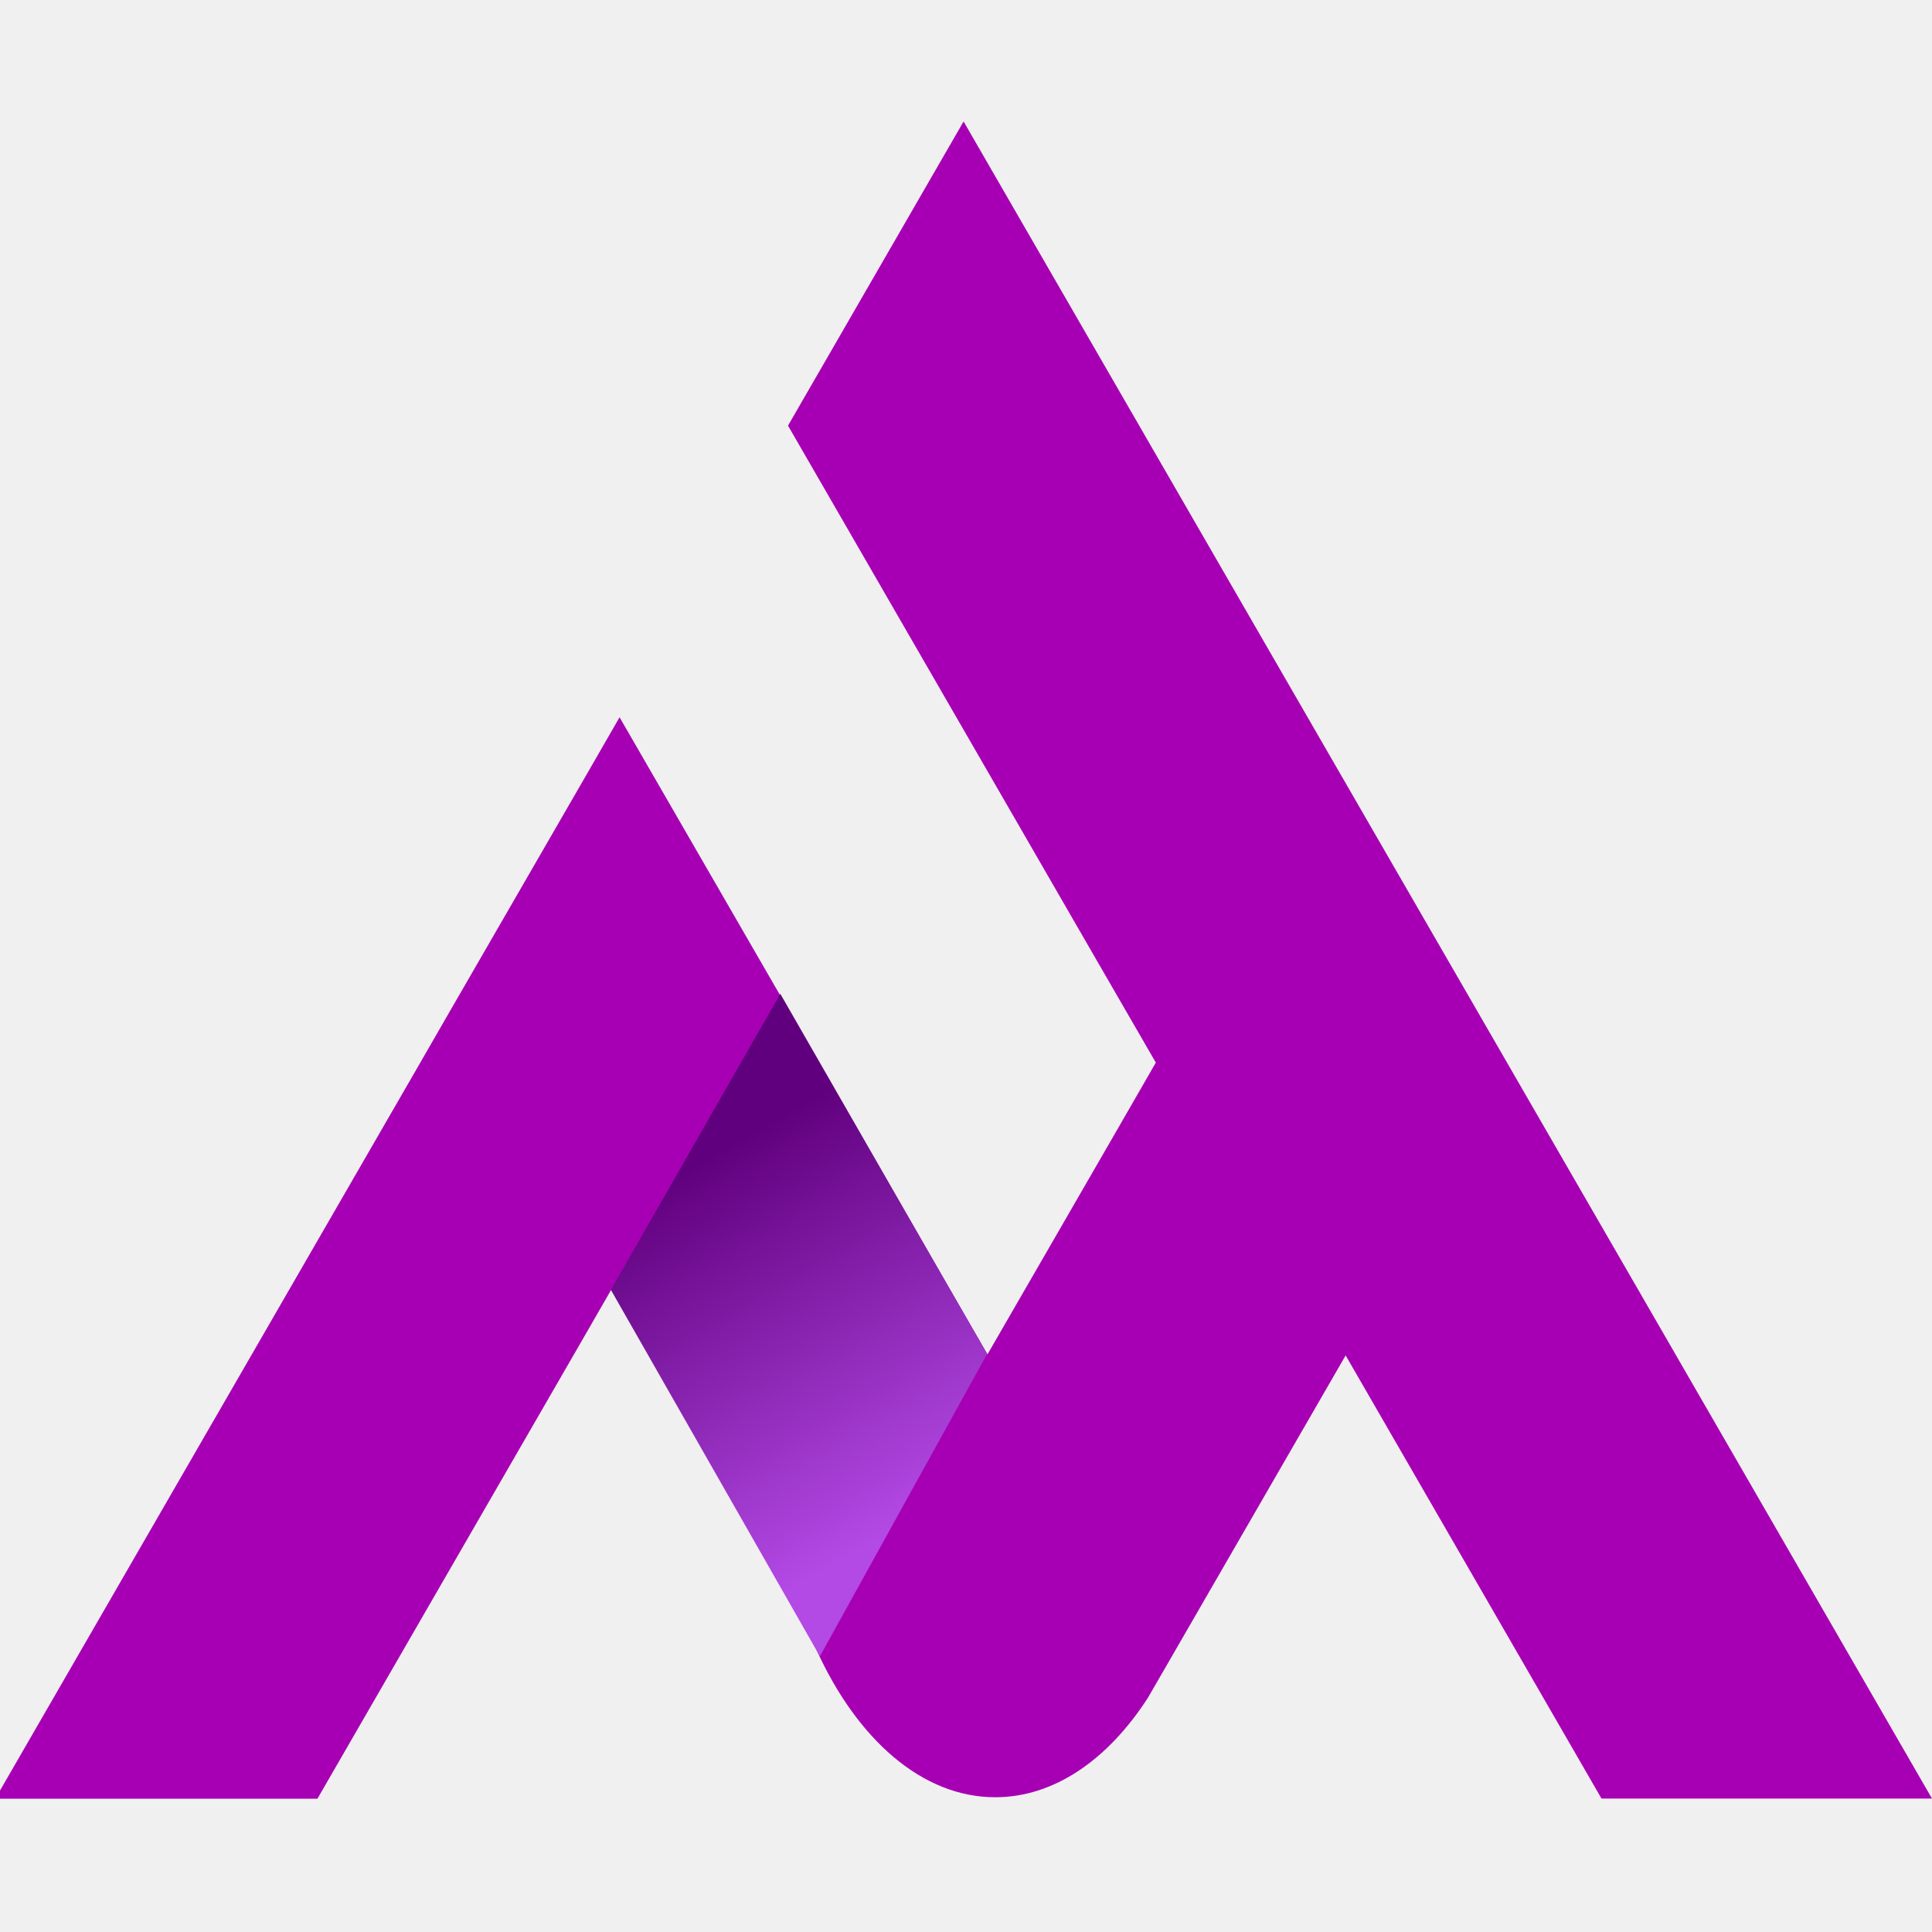
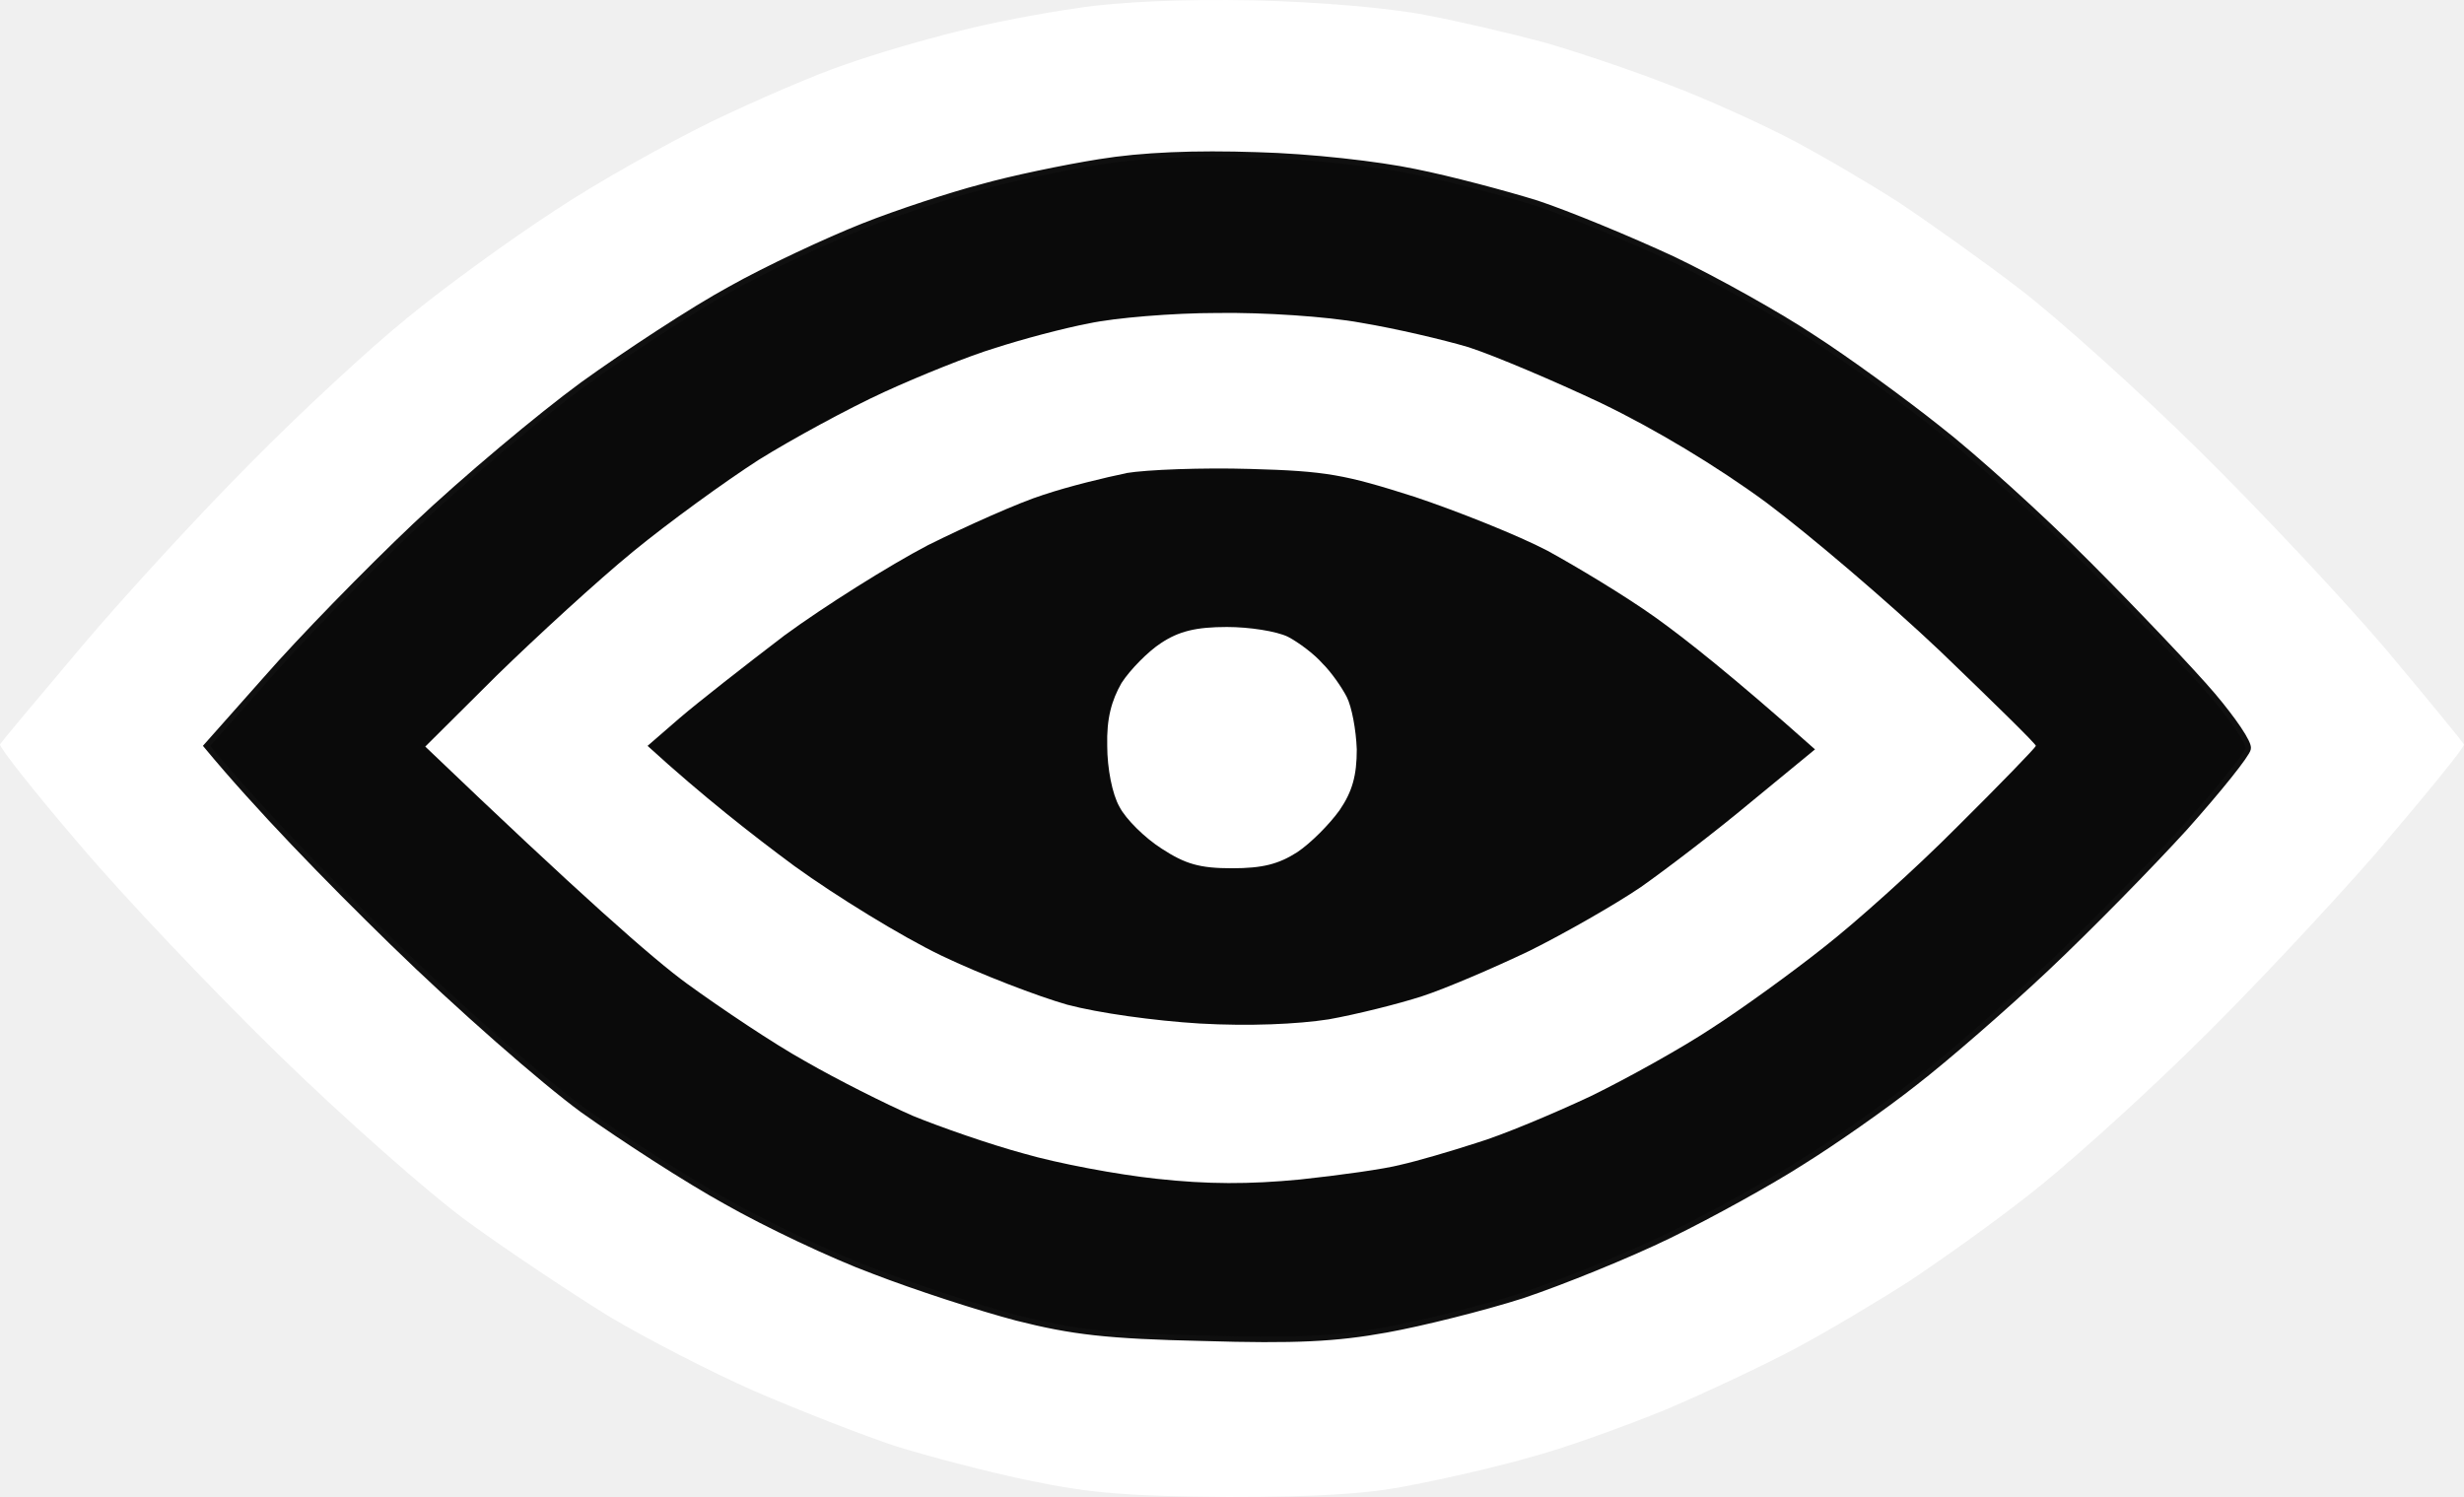
- <svg xmlns="http://www.w3.org/2000/svg" version="1.1" id="Layer_1" x="0px" y="0px" viewBox="0 0 160 160" style="enable-background:new 0 0 160 160;" xml:space="preserve">
-   <style type="text/css">
- 	.st0{fill:#A700B4;}
- 	.st1{fill:url(#SVGID_1_);}
- </style>
-   <path class="st0" d="M160,148.95h-27.37l-21.19-36.7l-14.91,25.82l-1.47,2.54c-3.3,5.11-7.75,8.23-12.64,8.23  c-6.05,0-11.43-4.79-14.8-12.2l0.11-0.19L67,135.15l-14.15-24.51l-2.22-3.85l-2.84,4.93l-21.5,37.24H-0.39l34.84-60.34l2.84-4.93v0  l11.1-19.22l2.84-4.93l0.08-0.14l13.34,23.1l6.69,11.58l10.44,18.08l10.97-19L95.72,88l-4.96-8.58l-25.5-44.17l14.54-25.19  L160,148.95z" />
-   <linearGradient id="SVGID_1_" gradientUnits="userSpaceOnUse" x1="58.427" y1="95.871" x2="75.57" y2="125.978">
-     <stop offset="0" style="stop-color:#61007E" />
-     <stop offset="1" style="stop-color:#B34AE5" />
-   </linearGradient>
-   <path class="st1" d="M81.75,112.13c-4.62,8.35-9.23,16.69-13.85,25.04c-5.77-10.12-11.54-20.23-17.31-30.35  c4.68-8.17,9.35-16.35,14.03-24.52C70.33,92.24,76.04,102.19,81.75,112.13z" />
+ <svg xmlns="http://www.w3.org/2000/svg" width="158" height="96" viewBox="0 0 158 96" fill="none">
+   <path d="M61.297 2.041C63.32 1.503 66.86 0.83 69.114 0.516C71.735 0.112 75.827 -0.067 80.379 0.023C84.472 0.112 89.162 0.516 91.415 0.964C93.577 1.368 96.98 2.175 99.003 2.714C101.026 3.297 104.659 4.508 107.05 5.449C109.441 6.346 112.982 7.961 114.867 8.948C116.752 9.934 119.879 11.773 121.765 12.984C123.65 14.24 127.191 16.751 129.582 18.59C131.973 20.429 137.169 25.093 141.078 28.95C144.986 32.807 150.366 38.548 153.033 41.688C155.7 44.872 157.907 47.563 157.999 47.742C158.045 47.922 155.47 51.061 152.297 54.784C149.079 58.461 143.653 64.247 140.204 67.566C136.755 70.929 132.203 75.011 130.042 76.67C127.88 78.374 124.478 80.796 122.454 82.142C120.431 83.442 117.12 85.416 115.097 86.492C113.074 87.568 109.349 89.317 106.82 90.394C104.291 91.425 100.474 92.816 98.313 93.399C96.152 94.027 92.657 94.834 90.496 95.238C87.691 95.821 84.38 96 78.77 96C72.516 95.955 69.987 95.776 66.125 94.969C63.458 94.43 59.549 93.399 57.388 92.726C55.227 92.008 51.226 90.439 48.421 89.228C45.662 88.017 41.386 85.819 38.995 84.384C36.603 82.904 32.557 80.213 30.028 78.374C27.499 76.535 21.981 71.647 17.796 67.566C13.612 63.484 7.864 57.43 5.059 54.111C2.208 50.792 -0.045 47.922 0.001 47.742C0.09 47.568 2.298 44.948 4.948 41.803L5.197 41.508C7.956 38.234 12.83 32.942 16.003 29.758C19.176 26.529 23.728 22.313 26.119 20.384C28.51 18.411 32.787 15.316 35.546 13.522C38.305 11.683 42.903 9.127 45.662 7.782C48.467 6.436 52.284 4.777 54.169 4.149C56.054 3.476 59.273 2.534 61.297 2.041Z" fill="white" />
+   <path d="M62.906 11.998C64.791 11.46 68.24 10.742 70.493 10.383C73.252 9.935 76.609 9.8 80.609 9.935C84.012 10.025 88.38 10.518 90.726 11.011C92.979 11.46 96.519 12.402 98.543 13.03C100.566 13.702 104.475 15.317 107.28 16.618C110.085 17.963 114.085 20.206 116.246 21.641C118.408 23.031 122.04 25.677 124.293 27.471C126.547 29.22 130.915 33.167 133.95 36.217C136.985 39.266 140.572 43.034 141.905 44.603C143.193 46.128 144.25 47.653 144.158 48.012C144.112 48.371 142.273 50.658 140.112 53.08C137.905 55.502 133.95 59.538 131.237 62.095C128.57 64.606 124.753 67.925 122.776 69.45C120.845 70.975 117.58 73.262 115.557 74.518C113.533 75.819 109.717 77.927 107.05 79.227C104.383 80.528 100.152 82.232 97.623 83.084C95.094 83.891 91.139 84.878 88.886 85.282C85.667 85.865 83.046 85.999 77.16 85.82C70.999 85.685 68.746 85.416 65.205 84.519C62.814 83.891 58.675 82.546 56.008 81.514C53.341 80.528 49.111 78.51 46.582 77.074C44.053 75.684 39.914 72.993 37.385 71.199C34.81 69.315 29.43 64.606 25.153 60.435C20.969 56.354 16.555 51.824 13.244 47.833L17.106 43.482C19.221 41.06 23.498 36.665 26.625 33.705C29.752 30.745 34.626 26.664 37.385 24.646C40.19 22.627 44.42 19.847 46.812 18.546C49.203 17.201 53.065 15.407 55.319 14.51C57.572 13.613 61.02 12.491 62.906 11.998Z" fill="#0A0A0A" stroke="#0F0F0F" stroke-width="0.353" />
+   <path d="M63.826 22.313C65.481 21.775 68.148 21.058 69.803 20.744C71.459 20.385 75.183 20.071 78.08 20.071C80.977 20.026 85.116 20.295 87.277 20.699C89.438 21.058 92.519 21.775 94.175 22.268C95.83 22.807 99.647 24.421 102.682 25.856C106.13 27.516 110.085 29.893 113.258 32.225C116.017 34.288 121.075 38.593 124.432 41.778C127.788 45.007 130.547 47.698 130.547 47.833C130.501 47.967 128.294 50.254 125.535 52.99C122.822 55.726 118.914 59.224 116.89 60.794C114.913 62.364 111.694 64.696 109.809 65.907C107.924 67.162 104.383 69.136 101.992 70.302C99.601 71.423 96.29 72.814 94.634 73.307C92.979 73.845 90.818 74.473 89.806 74.697C88.794 74.966 85.898 75.37 83.368 75.639C80.104 75.953 77.437 75.953 74.172 75.594C71.643 75.325 67.826 74.608 65.665 73.98C63.504 73.397 60.285 72.275 58.538 71.558C56.79 70.795 53.663 69.225 51.64 68.059C49.617 66.938 46.214 64.651 44.053 63.081C41.892 61.511 37.247 57.43 27.269 47.877L31.867 43.303C34.396 40.836 38.305 37.248 40.604 35.364C42.903 33.481 46.49 30.88 48.651 29.489C50.812 28.144 54.445 26.17 56.698 25.139C58.951 24.107 62.17 22.807 63.826 22.313Z" fill="white" />
+   <path d="M66.906 31.732C68.516 31.193 70.907 30.61 72.24 30.341H72.194C73.528 30.117 77.115 29.982 80.15 30.072C85.07 30.207 86.219 30.431 90.726 31.866C93.531 32.808 97.347 34.333 99.233 35.319C101.118 36.351 104.245 38.235 106.13 39.58C108.015 40.926 111.096 43.347 116.384 48.057L112.292 51.42C110.039 53.304 106.866 55.726 105.21 56.892C103.555 58.013 100.336 59.852 98.083 60.973C95.83 62.05 92.703 63.395 91.186 63.888C89.668 64.382 86.955 65.055 85.208 65.368C83.184 65.682 80.104 65.817 76.931 65.638C73.988 65.458 70.447 64.965 68.424 64.427C66.538 63.888 62.906 62.498 60.377 61.287C57.848 60.076 53.617 57.475 50.95 55.546C48.283 53.573 45.064 51.062 41.524 47.832L43.593 46.038C44.742 45.052 47.777 42.675 50.306 40.746C52.881 38.862 57.02 36.261 59.503 34.961C62.032 33.705 65.343 32.225 66.906 31.732Z" fill="#0A0A0A" />
+   <path d="M71.919 43.796C72.47 42.944 73.62 41.778 74.448 41.239C75.597 40.477 76.701 40.208 78.678 40.208C80.104 40.208 81.851 40.477 82.587 40.836C83.276 41.195 84.288 41.957 84.794 42.54C85.346 43.078 86.035 44.065 86.357 44.693C86.679 45.321 86.955 46.801 87.001 48.057C87.001 49.716 86.725 50.748 85.897 51.959C85.254 52.855 84.058 54.066 83.184 54.65C81.989 55.412 80.977 55.681 79 55.681C76.931 55.681 76.011 55.412 74.494 54.425C73.436 53.752 72.195 52.541 71.781 51.734C71.321 50.927 70.999 49.268 70.999 47.832C70.953 46.083 71.275 44.917 71.919 43.796Z" fill="white" />
</svg>
